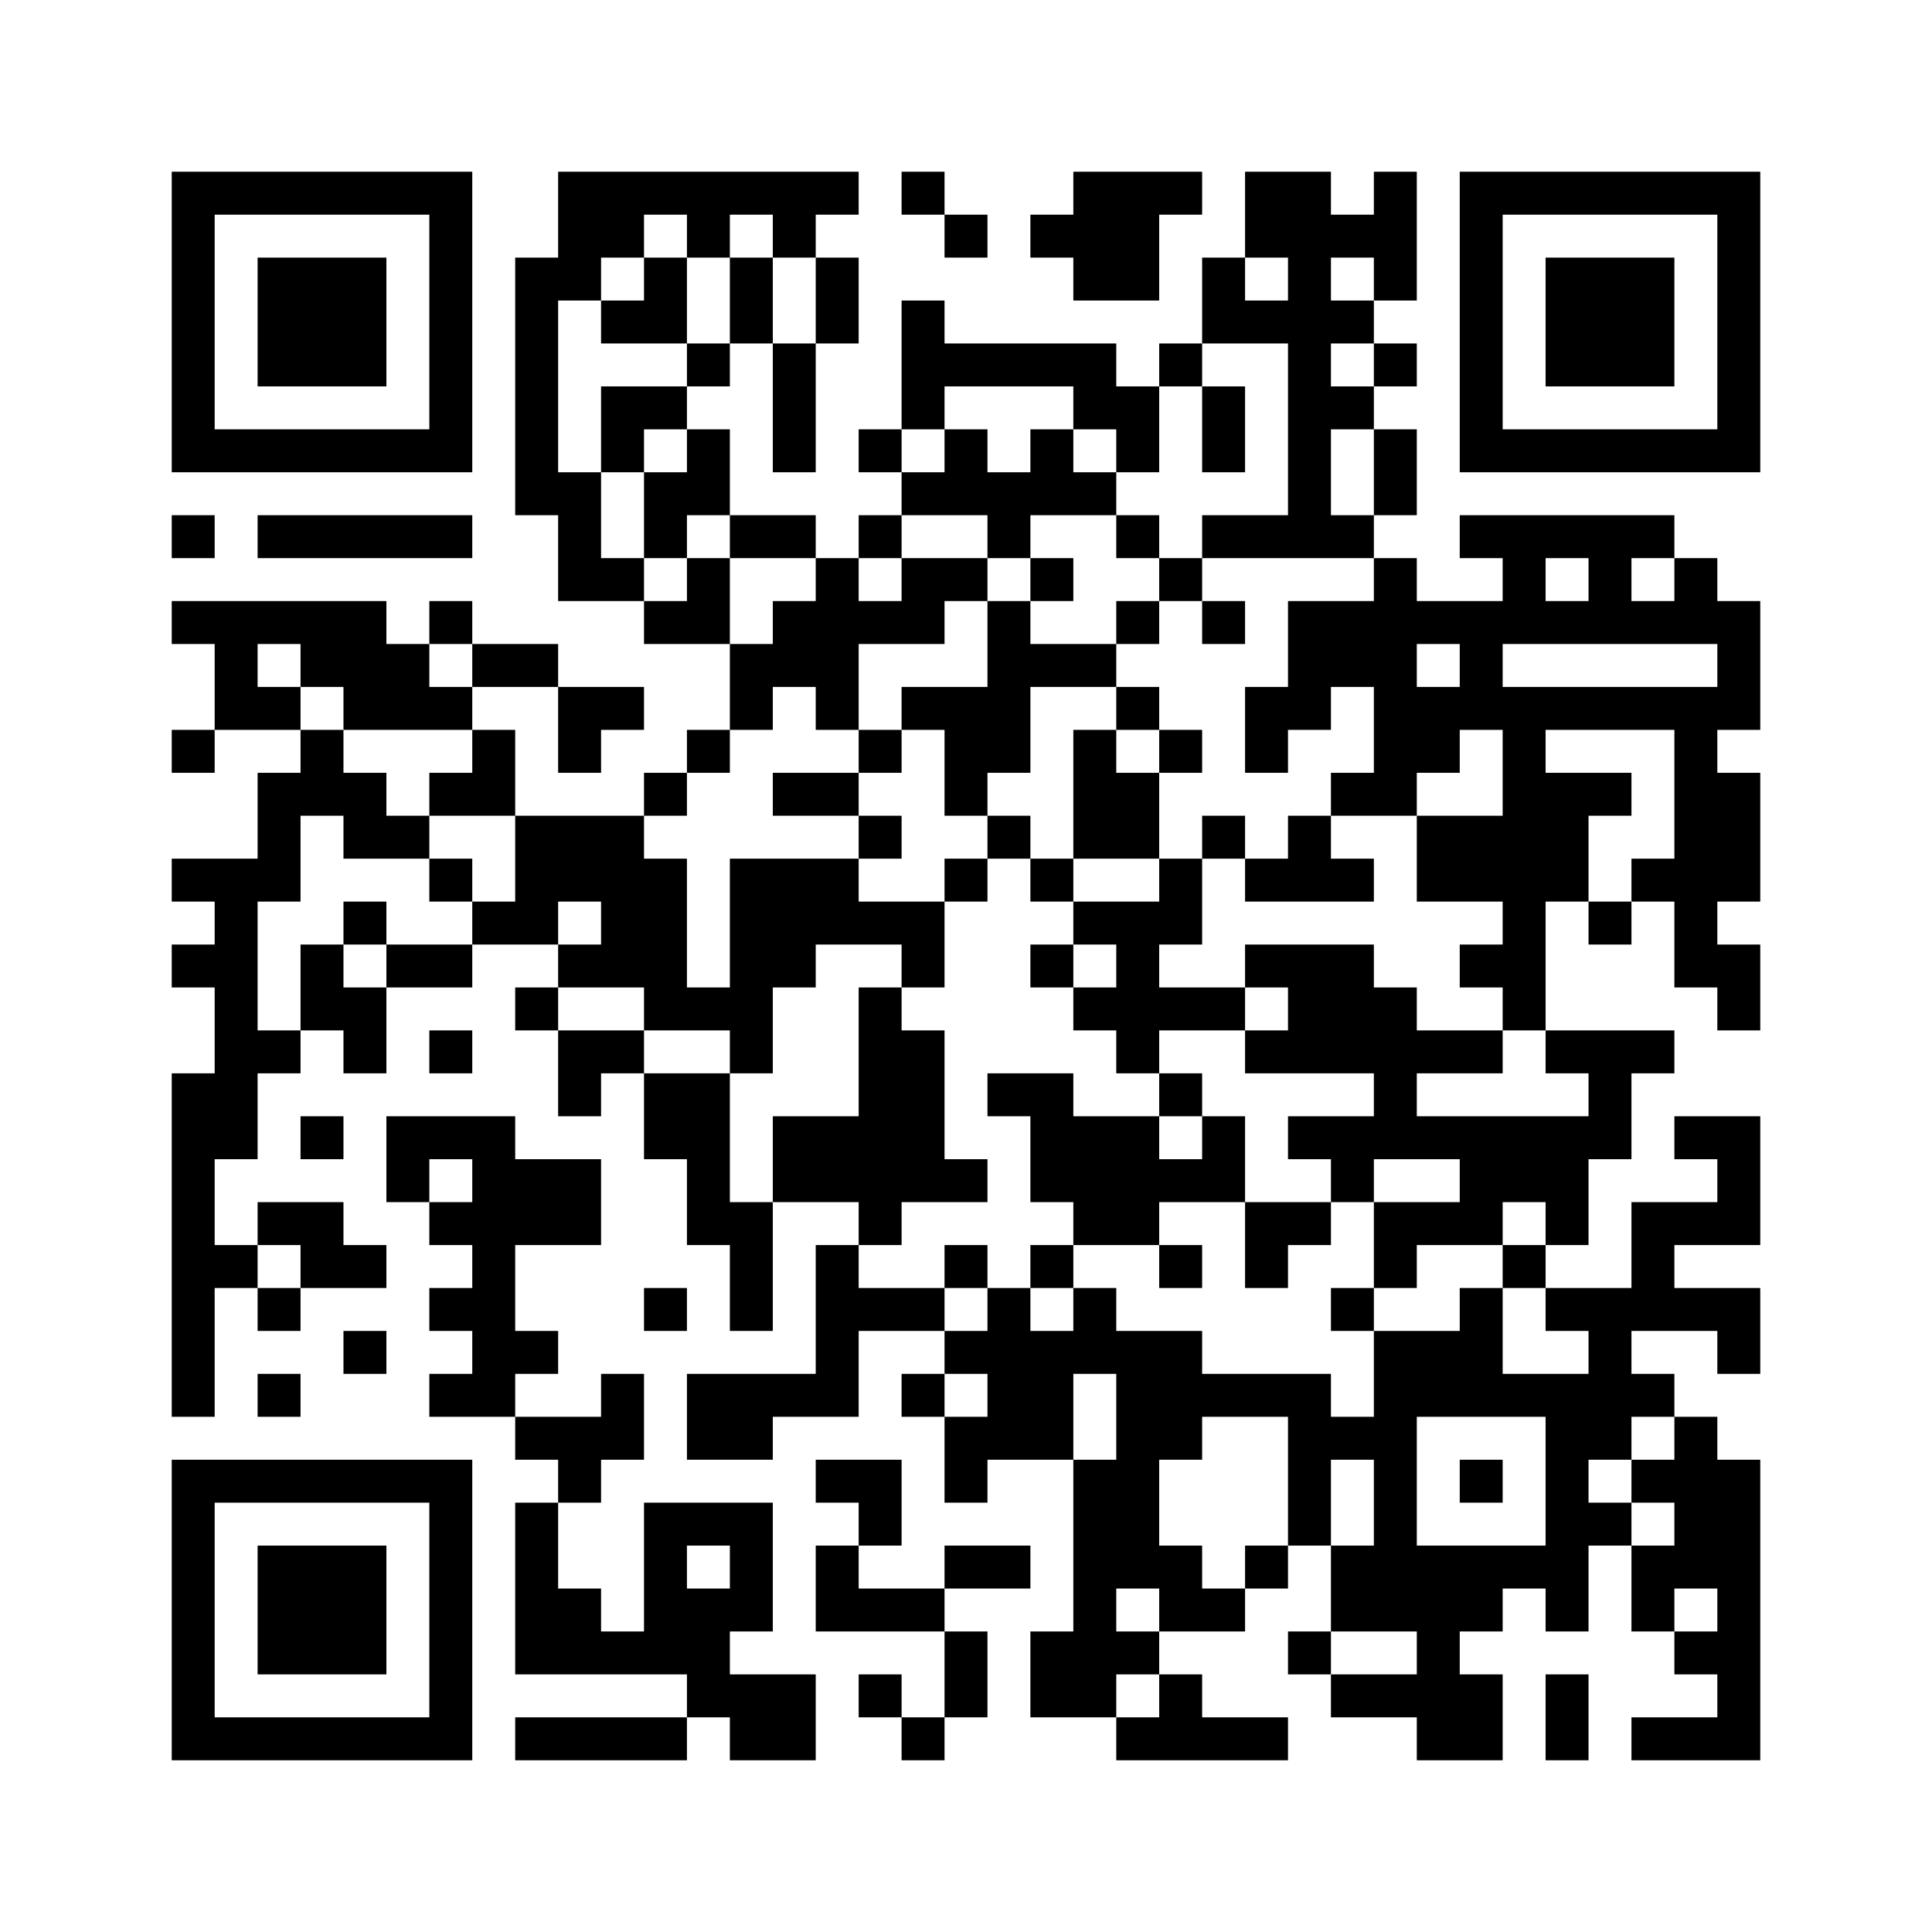
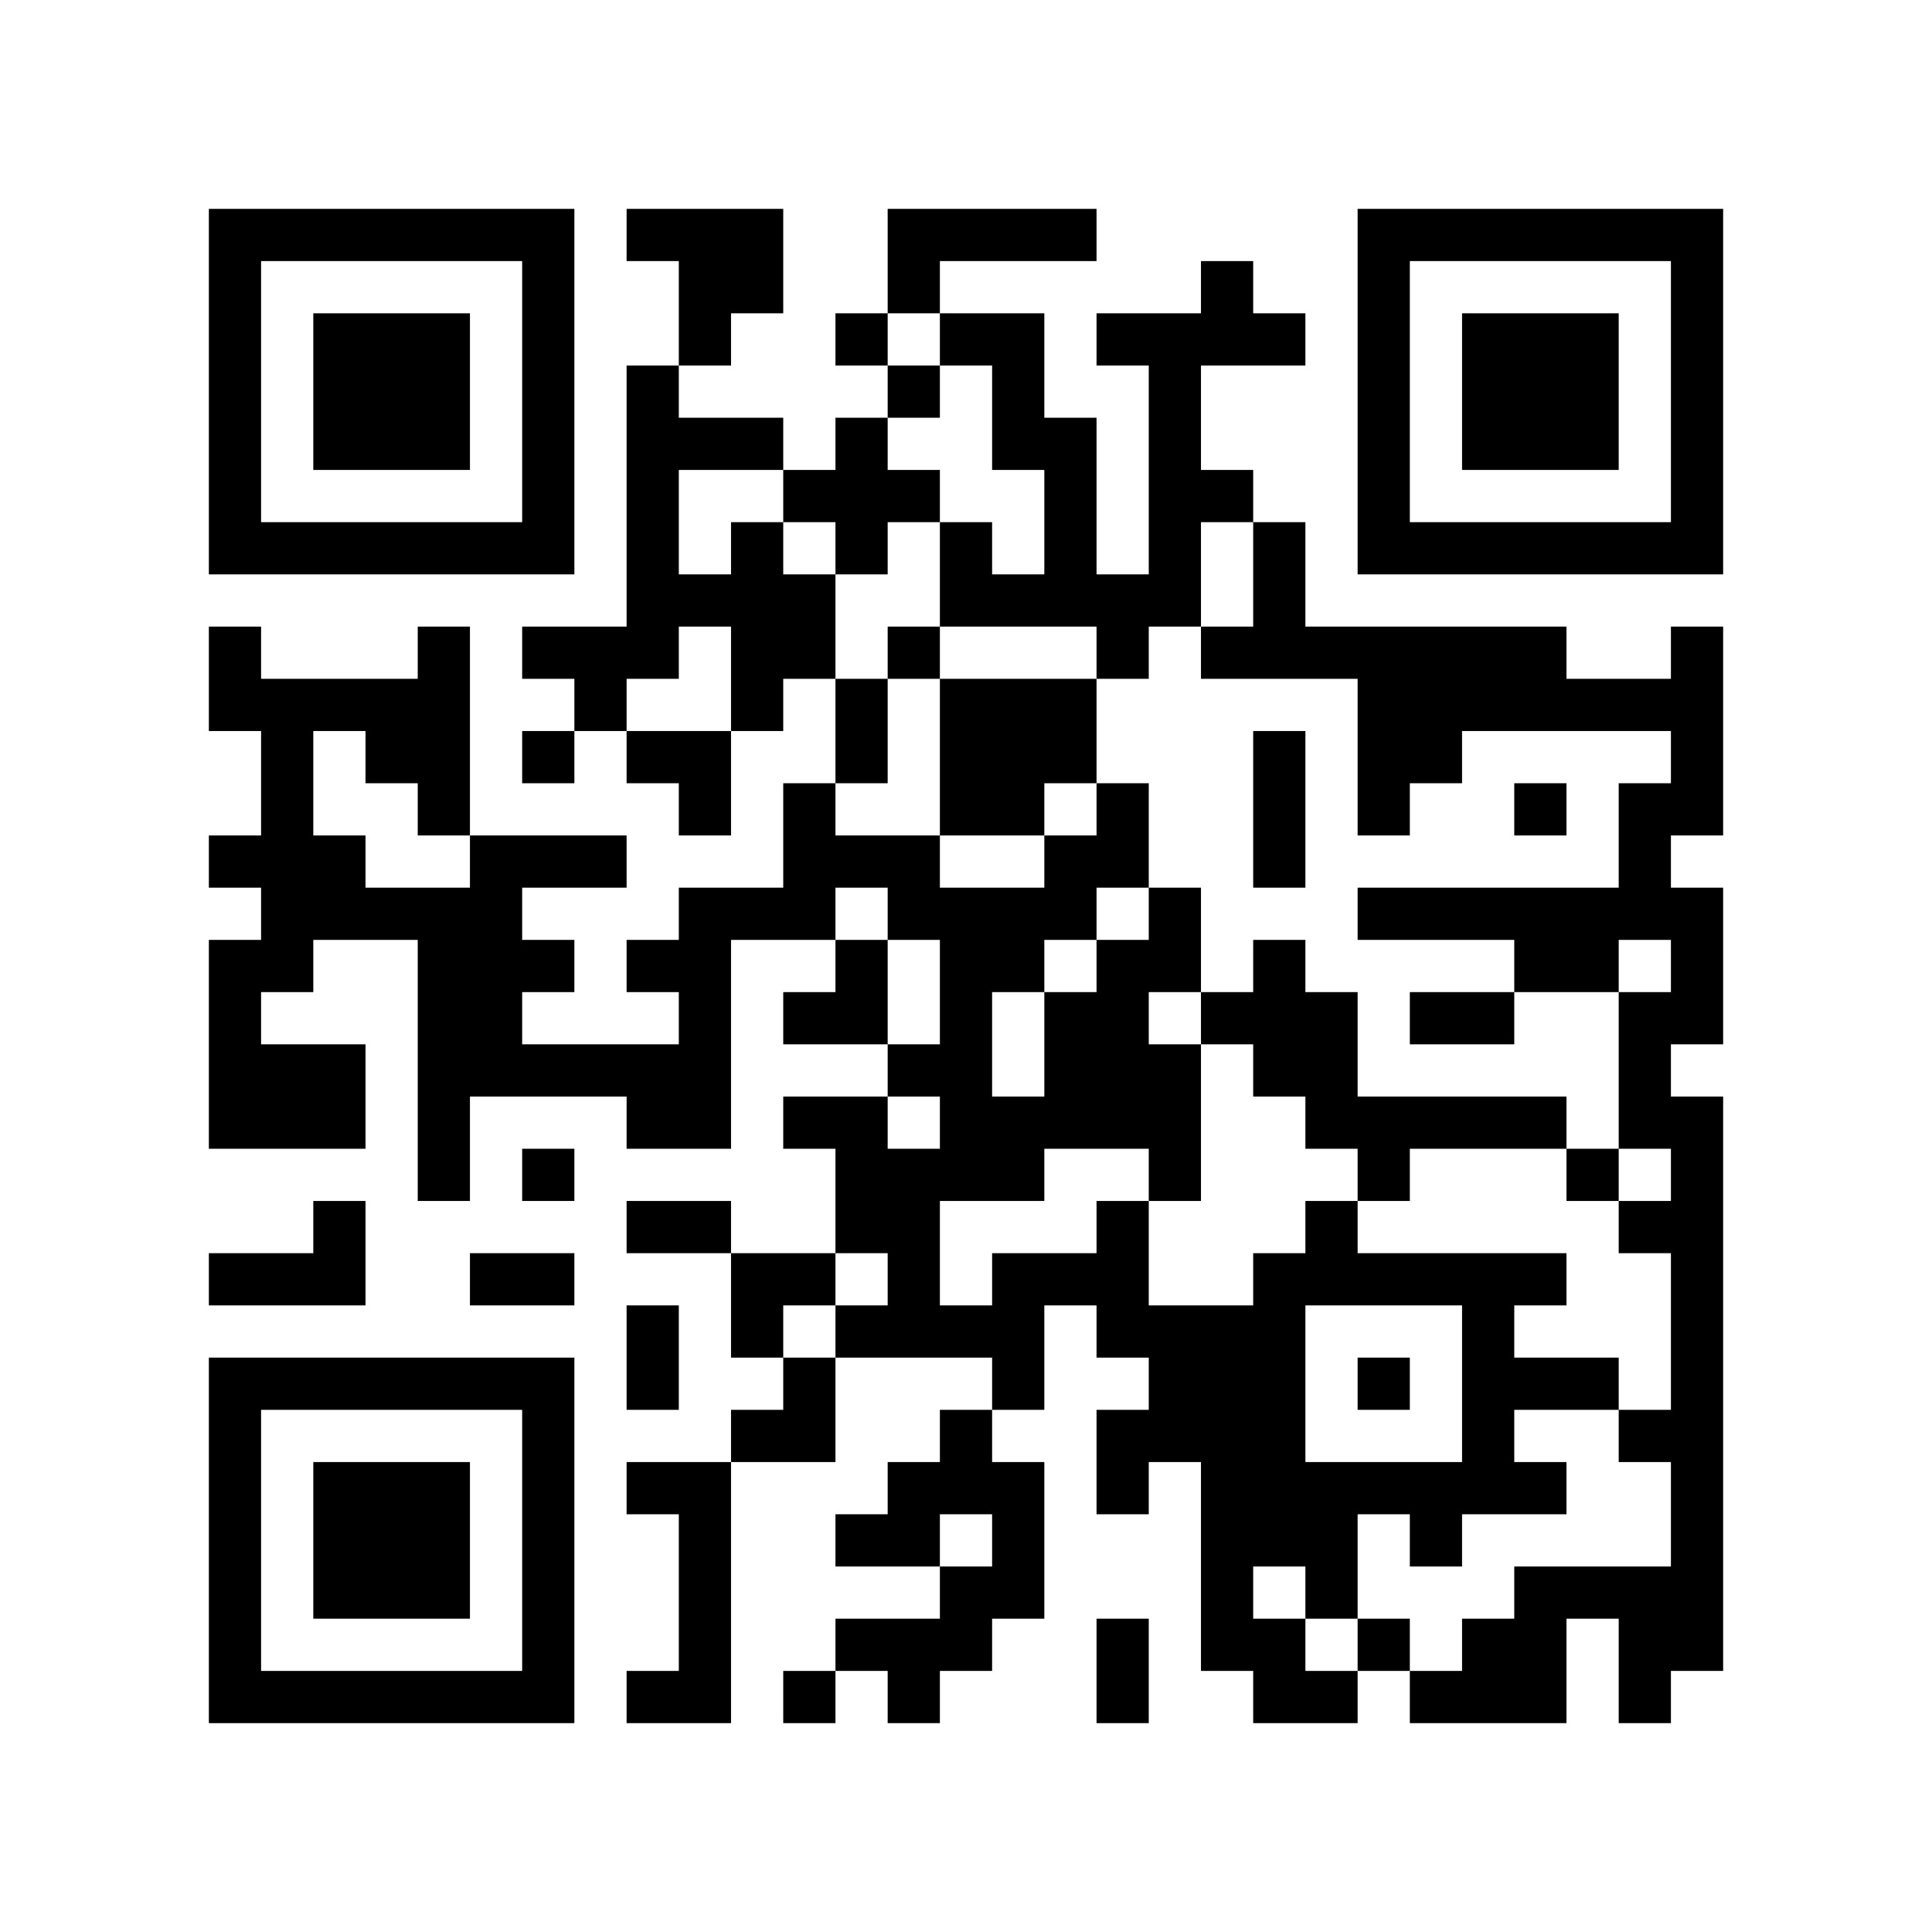
- <svg xmlns="http://www.w3.org/2000/svg" width="45mm" height="45mm" version="1.1" viewBox="0 0 45 45">
-   <path d="M4,4H5V5H4zM5,4H6V5H5zM6,4H7V5H6zM7,4H8V5H7zM8,4H9V5H8zM9,4H10V5H9zM10,4H11V5H10zM13,4H14V5H13zM14,4H15V5H14zM15,4H16V5H15zM16,4H17V5H16zM17,4H18V5H17zM18,4H19V5H18zM19,4H20V5H19zM21,4H22V5H21zM25,4H26V5H25zM26,4H27V5H26zM27,4H28V5H27zM29,4H30V5H29zM30,4H31V5H30zM32,4H33V5H32zM34,4H35V5H34zM35,4H36V5H35zM36,4H37V5H36zM37,4H38V5H37zM38,4H39V5H38zM39,4H40V5H39zM40,4H41V5H40zM4,5H5V6H4zM10,5H11V6H10zM13,5H14V6H13zM14,5H15V6H14zM16,5H17V6H16zM18,5H19V6H18zM22,5H23V6H22zM24,5H25V6H24zM25,5H26V6H25zM26,5H27V6H26zM29,5H30V6H29zM30,5H31V6H30zM31,5H32V6H31zM32,5H33V6H32zM34,5H35V6H34zM40,5H41V6H40zM4,6H5V7H4zM6,6H7V7H6zM7,6H8V7H7zM8,6H9V7H8zM10,6H11V7H10zM12,6H13V7H12zM13,6H14V7H13zM15,6H16V7H15zM17,6H18V7H17zM19,6H20V7H19zM25,6H26V7H25zM26,6H27V7H26zM28,6H29V7H28zM30,6H31V7H30zM32,6H33V7H32zM34,6H35V7H34zM36,6H37V7H36zM37,6H38V7H37zM38,6H39V7H38zM40,6H41V7H40zM4,7H5V8H4zM6,7H7V8H6zM7,7H8V8H7zM8,7H9V8H8zM10,7H11V8H10zM12,7H13V8H12zM14,7H15V8H14zM15,7H16V8H15zM17,7H18V8H17zM19,7H20V8H19zM21,7H22V8H21zM28,7H29V8H28zM29,7H30V8H29zM30,7H31V8H30zM31,7H32V8H31zM34,7H35V8H34zM36,7H37V8H36zM37,7H38V8H37zM38,7H39V8H38zM40,7H41V8H40zM4,8H5V9H4zM6,8H7V9H6zM7,8H8V9H7zM8,8H9V9H8zM10,8H11V9H10zM12,8H13V9H12zM16,8H17V9H16zM18,8H19V9H18zM21,8H22V9H21zM22,8H23V9H22zM23,8H24V9H23zM24,8H25V9H24zM25,8H26V9H25zM27,8H28V9H27zM30,8H31V9H30zM32,8H33V9H32zM34,8H35V9H34zM36,8H37V9H36zM37,8H38V9H37zM38,8H39V9H38zM40,8H41V9H40zM4,9H5V10H4zM10,9H11V10H10zM12,9H13V10H12zM14,9H15V10H14zM15,9H16V10H15zM18,9H19V10H18zM21,9H22V10H21zM25,9H26V10H25zM26,9H27V10H26zM28,9H29V10H28zM30,9H31V10H30zM31,9H32V10H31zM34,9H35V10H34zM40,9H41V10H40zM4,10H5V11H4zM5,10H6V11H5zM6,10H7V11H6zM7,10H8V11H7zM8,10H9V11H8zM9,10H10V11H9zM10,10H11V11H10zM12,10H13V11H12zM14,10H15V11H14zM16,10H17V11H16zM18,10H19V11H18zM20,10H21V11H20zM22,10H23V11H22zM24,10H25V11H24zM26,10H27V11H26zM28,10H29V11H28zM30,10H31V11H30zM32,10H33V11H32zM34,10H35V11H34zM35,10H36V11H35zM36,10H37V11H36zM37,10H38V11H37zM38,10H39V11H38zM39,10H40V11H39zM40,10H41V11H40zM12,11H13V12H12zM13,11H14V12H13zM15,11H16V12H15zM16,11H17V12H16zM21,11H22V12H21zM22,11H23V12H22zM23,11H24V12H23zM24,11H25V12H24zM25,11H26V12H25zM30,11H31V12H30zM32,11H33V12H32zM4,12H5V13H4zM6,12H7V13H6zM7,12H8V13H7zM8,12H9V13H8zM9,12H10V13H9zM10,12H11V13H10zM13,12H14V13H13zM15,12H16V13H15zM17,12H18V13H17zM18,12H19V13H18zM20,12H21V13H20zM23,12H24V13H23zM26,12H27V13H26zM28,12H29V13H28zM29,12H30V13H29zM30,12H31V13H30zM31,12H32V13H31zM34,12H35V13H34zM35,12H36V13H35zM36,12H37V13H36zM37,12H38V13H37zM38,12H39V13H38zM13,13H14V14H13zM14,13H15V14H14zM16,13H17V14H16zM19,13H20V14H19zM21,13H22V14H21zM22,13H23V14H22zM24,13H25V14H24zM27,13H28V14H27zM32,13H33V14H32zM35,13H36V14H35zM37,13H38V14H37zM39,13H40V14H39zM4,14H5V15H4zM5,14H6V15H5zM6,14H7V15H6zM7,14H8V15H7zM8,14H9V15H8zM10,14H11V15H10zM15,14H16V15H15zM16,14H17V15H16zM18,14H19V15H18zM19,14H20V15H19zM20,14H21V15H20zM21,14H22V15H21zM23,14H24V15H23zM26,14H27V15H26zM28,14H29V15H28zM30,14H31V15H30zM31,14H32V15H31zM32,14H33V15H32zM33,14H34V15H33zM34,14H35V15H34zM35,14H36V15H35zM36,14H37V15H36zM37,14H38V15H37zM38,14H39V15H38zM39,14H40V15H39zM40,14H41V15H40zM5,15H6V16H5zM7,15H8V16H7zM8,15H9V16H8zM9,15H10V16H9zM11,15H12V16H11zM12,15H13V16H12zM17,15H18V16H17zM18,15H19V16H18zM19,15H20V16H19zM23,15H24V16H23zM24,15H25V16H24zM25,15H26V16H25zM30,15H31V16H30zM31,15H32V16H31zM32,15H33V16H32zM34,15H35V16H34zM40,15H41V16H40zM5,16H6V17H5zM6,16H7V17H6zM8,16H9V17H8zM9,16H10V17H9zM10,16H11V17H10zM13,16H14V17H13zM14,16H15V17H14zM17,16H18V17H17zM19,16H20V17H19zM21,16H22V17H21zM22,16H23V17H22zM23,16H24V17H23zM26,16H27V17H26zM29,16H30V17H29zM30,16H31V17H30zM32,16H33V17H32zM33,16H34V17H33zM34,16H35V17H34zM35,16H36V17H35zM36,16H37V17H36zM37,16H38V17H37zM38,16H39V17H38zM39,16H40V17H39zM40,16H41V17H40zM4,17H5V18H4zM7,17H8V18H7zM11,17H12V18H11zM13,17H14V18H13zM16,17H17V18H16zM20,17H21V18H20zM22,17H23V18H22zM23,17H24V18H23zM25,17H26V18H25zM27,17H28V18H27zM29,17H30V18H29zM32,17H33V18H32zM33,17H34V18H33zM35,17H36V18H35zM39,17H40V18H39zM6,18H7V19H6zM7,18H8V19H7zM8,18H9V19H8zM10,18H11V19H10zM11,18H12V19H11zM15,18H16V19H15zM18,18H19V19H18zM19,18H20V19H19zM22,18H23V19H22zM25,18H26V19H25zM26,18H27V19H26zM31,18H32V19H31zM32,18H33V19H32zM35,18H36V19H35zM36,18H37V19H36zM37,18H38V19H37zM39,18H40V19H39zM40,18H41V19H40zM6,19H7V20H6zM8,19H9V20H8zM9,19H10V20H9zM12,19H13V20H12zM13,19H14V20H13zM14,19H15V20H14zM20,19H21V20H20zM23,19H24V20H23zM25,19H26V20H25zM26,19H27V20H26zM28,19H29V20H28zM30,19H31V20H30zM33,19H34V20H33zM34,19H35V20H34zM35,19H36V20H35zM36,19H37V20H36zM39,19H40V20H39zM40,19H41V20H40zM4,20H5V21H4zM5,20H6V21H5zM6,20H7V21H6zM10,20H11V21H10zM12,20H13V21H12zM13,20H14V21H13zM14,20H15V21H14zM15,20H16V21H15zM17,20H18V21H17zM18,20H19V21H18zM19,20H20V21H19zM22,20H23V21H22zM24,20H25V21H24zM27,20H28V21H27zM29,20H30V21H29zM30,20H31V21H30zM31,20H32V21H31zM33,20H34V21H33zM34,20H35V21H34zM35,20H36V21H35zM36,20H37V21H36zM38,20H39V21H38zM39,20H40V21H39zM40,20H41V21H40zM5,21H6V22H5zM8,21H9V22H8zM11,21H12V22H11zM12,21H13V22H12zM14,21H15V22H14zM15,21H16V22H15zM17,21H18V22H17zM18,21H19V22H18zM19,21H20V22H19zM20,21H21V22H20zM21,21H22V22H21zM25,21H26V22H25zM26,21H27V22H26zM27,21H28V22H27zM35,21H36V22H35zM37,21H38V22H37zM39,21H40V22H39zM4,22H5V23H4zM5,22H6V23H5zM7,22H8V23H7zM9,22H10V23H9zM10,22H11V23H10zM13,22H14V23H13zM14,22H15V23H14zM15,22H16V23H15zM17,22H18V23H17zM18,22H19V23H18zM21,22H22V23H21zM24,22H25V23H24zM26,22H27V23H26zM29,22H30V23H29zM30,22H31V23H30zM31,22H32V23H31zM34,22H35V23H34zM35,22H36V23H35zM39,22H40V23H39zM40,22H41V23H40zM5,23H6V24H5zM7,23H8V24H7zM8,23H9V24H8zM12,23H13V24H12zM15,23H16V24H15zM16,23H17V24H16zM17,23H18V24H17zM20,23H21V24H20zM25,23H26V24H25zM26,23H27V24H26zM27,23H28V24H27zM28,23H29V24H28zM30,23H31V24H30zM31,23H32V24H31zM32,23H33V24H32zM35,23H36V24H35zM40,23H41V24H40zM5,24H6V25H5zM6,24H7V25H6zM8,24H9V25H8zM10,24H11V25H10zM13,24H14V25H13zM14,24H15V25H14zM17,24H18V25H17zM20,24H21V25H20zM21,24H22V25H21zM26,24H27V25H26zM29,24H30V25H29zM30,24H31V25H30zM31,24H32V25H31zM32,24H33V25H32zM33,24H34V25H33zM34,24H35V25H34zM36,24H37V25H36zM37,24H38V25H37zM38,24H39V25H38zM4,25H5V26H4zM5,25H6V26H5zM13,25H14V26H13zM15,25H16V26H15zM16,25H17V26H16zM20,25H21V26H20zM21,25H22V26H21zM23,25H24V26H23zM24,25H25V26H24zM27,25H28V26H27zM32,25H33V26H32zM37,25H38V26H37zM4,26H5V27H4zM5,26H6V27H5zM7,26H8V27H7zM9,26H10V27H9zM10,26H11V27H10zM11,26H12V27H11zM15,26H16V27H15zM16,26H17V27H16zM18,26H19V27H18zM19,26H20V27H19zM20,26H21V27H20zM21,26H22V27H21zM24,26H25V27H24zM25,26H26V27H25zM26,26H27V27H26zM28,26H29V27H28zM30,26H31V27H30zM31,26H32V27H31zM32,26H33V27H32zM33,26H34V27H33zM34,26H35V27H34zM35,26H36V27H35zM36,26H37V27H36zM37,26H38V27H37zM39,26H40V27H39zM40,26H41V27H40zM4,27H5V28H4zM9,27H10V28H9zM11,27H12V28H11zM12,27H13V28H12zM13,27H14V28H13zM16,27H17V28H16zM18,27H19V28H18zM19,27H20V28H19zM20,27H21V28H20zM21,27H22V28H21zM22,27H23V28H22zM24,27H25V28H24zM25,27H26V28H25zM26,27H27V28H26zM27,27H28V28H27zM28,27H29V28H28zM31,27H32V28H31zM34,27H35V28H34zM35,27H36V28H35zM36,27H37V28H36zM40,27H41V28H40zM4,28H5V29H4zM6,28H7V29H6zM7,28H8V29H7zM10,28H11V29H10zM11,28H12V29H11zM12,28H13V29H12zM13,28H14V29H13zM16,28H17V29H16zM17,28H18V29H17zM20,28H21V29H20zM25,28H26V29H25zM26,28H27V29H26zM29,28H30V29H29zM30,28H31V29H30zM32,28H33V29H32zM33,28H34V29H33zM34,28H35V29H34zM36,28H37V29H36zM38,28H39V29H38zM39,28H40V29H39zM40,28H41V29H40zM4,29H5V30H4zM5,29H6V30H5zM7,29H8V30H7zM8,29H9V30H8zM11,29H12V30H11zM17,29H18V30H17zM19,29H20V30H19zM22,29H23V30H22zM24,29H25V30H24zM27,29H28V30H27zM29,29H30V30H29zM32,29H33V30H32zM35,29H36V30H35zM38,29H39V30H38zM4,30H5V31H4zM6,30H7V31H6zM10,30H11V31H10zM11,30H12V31H11zM15,30H16V31H15zM17,30H18V31H17zM19,30H20V31H19zM20,30H21V31H20zM21,30H22V31H21zM23,30H24V31H23zM25,30H26V31H25zM31,30H32V31H31zM34,30H35V31H34zM36,30H37V31H36zM37,30H38V31H37zM38,30H39V31H38zM39,30H40V31H39zM40,30H41V31H40zM4,31H5V32H4zM8,31H9V32H8zM11,31H12V32H11zM12,31H13V32H12zM19,31H20V32H19zM22,31H23V32H22zM23,31H24V32H23zM24,31H25V32H24zM25,31H26V32H25zM26,31H27V32H26zM27,31H28V32H27zM32,31H33V32H32zM33,31H34V32H33zM34,31H35V32H34zM37,31H38V32H37zM40,31H41V32H40zM4,32H5V33H4zM6,32H7V33H6zM10,32H11V33H10zM11,32H12V33H11zM14,32H15V33H14zM16,32H17V33H16zM17,32H18V33H17zM18,32H19V33H18zM19,32H20V33H19zM21,32H22V33H21zM23,32H24V33H23zM24,32H25V33H24zM26,32H27V33H26zM27,32H28V33H27zM28,32H29V33H28zM29,32H30V33H29zM30,32H31V33H30zM32,32H33V33H32zM33,32H34V33H33zM34,32H35V33H34zM35,32H36V33H35zM36,32H37V33H36zM37,32H38V33H37zM38,32H39V33H38zM12,33H13V34H12zM13,33H14V34H13zM14,33H15V34H14zM16,33H17V34H16zM17,33H18V34H17zM22,33H23V34H22zM23,33H24V34H23zM24,33H25V34H24zM26,33H27V34H26zM27,33H28V34H27zM30,33H31V34H30zM31,33H32V34H31zM32,33H33V34H32zM36,33H37V34H36zM37,33H38V34H37zM39,33H40V34H39zM4,34H5V35H4zM5,34H6V35H5zM6,34H7V35H6zM7,34H8V35H7zM8,34H9V35H8zM9,34H10V35H9zM10,34H11V35H10zM13,34H14V35H13zM19,34H20V35H19zM20,34H21V35H20zM22,34H23V35H22zM25,34H26V35H25zM26,34H27V35H26zM30,34H31V35H30zM32,34H33V35H32zM34,34H35V35H34zM36,34H37V35H36zM38,34H39V35H38zM39,34H40V35H39zM40,34H41V35H40zM4,35H5V36H4zM10,35H11V36H10zM12,35H13V36H12zM15,35H16V36H15zM16,35H17V36H16zM17,35H18V36H17zM20,35H21V36H20zM25,35H26V36H25zM26,35H27V36H26zM30,35H31V36H30zM32,35H33V36H32zM36,35H37V36H36zM37,35H38V36H37zM39,35H40V36H39zM40,35H41V36H40zM4,36H5V37H4zM6,36H7V37H6zM7,36H8V37H7zM8,36H9V37H8zM10,36H11V37H10zM12,36H13V37H12zM15,36H16V37H15zM17,36H18V37H17zM19,36H20V37H19zM22,36H23V37H22zM23,36H24V37H23zM25,36H26V37H25zM26,36H27V37H26zM27,36H28V37H27zM29,36H30V37H29zM31,36H32V37H31zM32,36H33V37H32zM33,36H34V37H33zM34,36H35V37H34zM35,36H36V37H35zM36,36H37V37H36zM38,36H39V37H38zM39,36H40V37H39zM40,36H41V37H40zM4,37H5V38H4zM6,37H7V38H6zM7,37H8V38H7zM8,37H9V38H8zM10,37H11V38H10zM12,37H13V38H12zM13,37H14V38H13zM15,37H16V38H15zM16,37H17V38H16zM17,37H18V38H17zM19,37H20V38H19zM20,37H21V38H20zM21,37H22V38H21zM25,37H26V38H25zM27,37H28V38H27zM28,37H29V38H28zM31,37H32V38H31zM32,37H33V38H32zM33,37H34V38H33zM34,37H35V38H34zM36,37H37V38H36zM38,37H39V38H38zM40,37H41V38H40zM4,38H5V39H4zM6,38H7V39H6zM7,38H8V39H7zM8,38H9V39H8zM10,38H11V39H10zM12,38H13V39H12zM13,38H14V39H13zM14,38H15V39H14zM15,38H16V39H15zM16,38H17V39H16zM22,38H23V39H22zM24,38H25V39H24zM25,38H26V39H25zM26,38H27V39H26zM30,38H31V39H30zM33,38H34V39H33zM39,38H40V39H39zM40,38H41V39H40zM4,39H5V40H4zM10,39H11V40H10zM16,39H17V40H16zM17,39H18V40H17zM18,39H19V40H18zM20,39H21V40H20zM22,39H23V40H22zM24,39H25V40H24zM25,39H26V40H25zM27,39H28V40H27zM31,39H32V40H31zM32,39H33V40H32zM33,39H34V40H33zM34,39H35V40H34zM36,39H37V40H36zM40,39H41V40H40zM4,40H5V41H4zM5,40H6V41H5zM6,40H7V41H6zM7,40H8V41H7zM8,40H9V41H8zM9,40H10V41H9zM10,40H11V41H10zM12,40H13V41H12zM13,40H14V41H13zM14,40H15V41H14zM15,40H16V41H15zM17,40H18V41H17zM18,40H19V41H18zM21,40H22V41H21zM26,40H27V41H26zM27,40H28V41H27zM28,40H29V41H28zM29,40H30V41H29zM33,40H34V41H33zM34,40H35V41H34zM36,40H37V41H36zM38,40H39V41H38zM39,40H40V41H39zM40,40H41V41H40z" id="qr-path" fill="#000000" fill-opacity="1" fill-rule="nonzero" stroke="none" />
+ <svg xmlns="http://www.w3.org/2000/svg" width="37mm" height="37mm" version="1.1" viewBox="0 0 37 37">
+   <path d="M4,4H5V5H4zM5,4H6V5H5zM6,4H7V5H6zM7,4H8V5H7zM8,4H9V5H8zM9,4H10V5H9zM10,4H11V5H10zM12,4H13V5H12zM13,4H14V5H13zM14,4H15V5H14zM17,4H18V5H17zM18,4H19V5H18zM19,4H20V5H19zM20,4H21V5H20zM26,4H27V5H26zM27,4H28V5H27zM28,4H29V5H28zM29,4H30V5H29zM30,4H31V5H30zM31,4H32V5H31zM32,4H33V5H32zM4,5H5V6H4zM10,5H11V6H10zM13,5H14V6H13zM14,5H15V6H14zM17,5H18V6H17zM23,5H24V6H23zM26,5H27V6H26zM32,5H33V6H32zM4,6H5V7H4zM6,6H7V7H6zM7,6H8V7H7zM8,6H9V7H8zM10,6H11V7H10zM13,6H14V7H13zM16,6H17V7H16zM18,6H19V7H18zM19,6H20V7H19zM21,6H22V7H21zM22,6H23V7H22zM23,6H24V7H23zM24,6H25V7H24zM26,6H27V7H26zM28,6H29V7H28zM29,6H30V7H29zM30,6H31V7H30zM32,6H33V7H32zM4,7H5V8H4zM6,7H7V8H6zM7,7H8V8H7zM8,7H9V8H8zM10,7H11V8H10zM12,7H13V8H12zM17,7H18V8H17zM19,7H20V8H19zM22,7H23V8H22zM26,7H27V8H26zM28,7H29V8H28zM29,7H30V8H29zM30,7H31V8H30zM32,7H33V8H32zM4,8H5V9H4zM6,8H7V9H6zM7,8H8V9H7zM8,8H9V9H8zM10,8H11V9H10zM12,8H13V9H12zM13,8H14V9H13zM14,8H15V9H14zM16,8H17V9H16zM19,8H20V9H19zM20,8H21V9H20zM22,8H23V9H22zM26,8H27V9H26zM28,8H29V9H28zM29,8H30V9H29zM30,8H31V9H30zM32,8H33V9H32zM4,9H5V10H4zM10,9H11V10H10zM12,9H13V10H12zM15,9H16V10H15zM16,9H17V10H16zM17,9H18V10H17zM20,9H21V10H20zM22,9H23V10H22zM23,9H24V10H23zM26,9H27V10H26zM32,9H33V10H32zM4,10H5V11H4zM5,10H6V11H5zM6,10H7V11H6zM7,10H8V11H7zM8,10H9V11H8zM9,10H10V11H9zM10,10H11V11H10zM12,10H13V11H12zM14,10H15V11H14zM16,10H17V11H16zM18,10H19V11H18zM20,10H21V11H20zM22,10H23V11H22zM24,10H25V11H24zM26,10H27V11H26zM27,10H28V11H27zM28,10H29V11H28zM29,10H30V11H29zM30,10H31V11H30zM31,10H32V11H31zM32,10H33V11H32zM12,11H13V12H12zM13,11H14V12H13zM14,11H15V12H14zM15,11H16V12H15zM18,11H19V12H18zM19,11H20V12H19zM20,11H21V12H20zM21,11H22V12H21zM22,11H23V12H22zM24,11H25V12H24zM4,12H5V13H4zM8,12H9V13H8zM10,12H11V13H10zM11,12H12V13H11zM12,12H13V13H12zM14,12H15V13H14zM15,12H16V13H15zM17,12H18V13H17zM21,12H22V13H21zM23,12H24V13H23zM24,12H25V13H24zM25,12H26V13H25zM26,12H27V13H26zM27,12H28V13H27zM28,12H29V13H28zM29,12H30V13H29zM32,12H33V13H32zM4,13H5V14H4zM5,13H6V14H5zM6,13H7V14H6zM7,13H8V14H7zM8,13H9V14H8zM11,13H12V14H11zM14,13H15V14H14zM16,13H17V14H16zM18,13H19V14H18zM19,13H20V14H19zM20,13H21V14H20zM26,13H27V14H26zM27,13H28V14H27zM28,13H29V14H28zM29,13H30V14H29zM30,13H31V14H30zM31,13H32V14H31zM32,13H33V14H32zM5,14H6V15H5zM7,14H8V15H7zM8,14H9V15H8zM10,14H11V15H10zM12,14H13V15H12zM13,14H14V15H13zM16,14H17V15H16zM18,14H19V15H18zM19,14H20V15H19zM20,14H21V15H20zM24,14H25V15H24zM26,14H27V15H26zM27,14H28V15H27zM32,14H33V15H32zM5,15H6V16H5zM8,15H9V16H8zM13,15H14V16H13zM15,15H16V16H15zM18,15H19V16H18zM19,15H20V16H19zM21,15H22V16H21zM24,15H25V16H24zM26,15H27V16H26zM29,15H30V16H29zM31,15H32V16H31zM32,15H33V16H32zM4,16H5V17H4zM5,16H6V17H5zM6,16H7V17H6zM9,16H10V17H9zM10,16H11V17H10zM11,16H12V17H11zM15,16H16V17H15zM16,16H17V17H16zM17,16H18V17H17zM20,16H21V17H20zM21,16H22V17H21zM24,16H25V17H24zM31,16H32V17H31zM5,17H6V18H5zM6,17H7V18H6zM7,17H8V18H7zM8,17H9V18H8zM9,17H10V18H9zM13,17H14V18H13zM14,17H15V18H14zM15,17H16V18H15zM17,17H18V18H17zM18,17H19V18H18zM19,17H20V18H19zM20,17H21V18H20zM22,17H23V18H22zM26,17H27V18H26zM27,17H28V18H27zM28,17H29V18H28zM29,17H30V18H29zM30,17H31V18H30zM31,17H32V18H31zM32,17H33V18H32zM4,18H5V19H4zM5,18H6V19H5zM8,18H9V19H8zM9,18H10V19H9zM10,18H11V19H10zM12,18H13V19H12zM13,18H14V19H13zM16,18H17V19H16zM18,18H19V19H18zM19,18H20V19H19zM21,18H22V19H21zM22,18H23V19H22zM24,18H25V19H24zM29,18H30V19H29zM30,18H31V19H30zM32,18H33V19H32zM4,19H5V20H4zM8,19H9V20H8zM9,19H10V20H9zM13,19H14V20H13zM15,19H16V20H15zM16,19H17V20H16zM18,19H19V20H18zM20,19H21V20H20zM21,19H22V20H21zM23,19H24V20H23zM24,19H25V20H24zM25,19H26V20H25zM27,19H28V20H27zM28,19H29V20H28zM31,19H32V20H31zM32,19H33V20H32zM4,20H5V21H4zM5,20H6V21H5zM6,20H7V21H6zM8,20H9V21H8zM9,20H10V21H9zM10,20H11V21H10zM11,20H12V21H11zM12,20H13V21H12zM13,20H14V21H13zM17,20H18V21H17zM18,20H19V21H18zM20,20H21V21H20zM21,20H22V21H21zM22,20H23V21H22zM24,20H25V21H24zM25,20H26V21H25zM31,20H32V21H31zM4,21H5V22H4zM5,21H6V22H5zM6,21H7V22H6zM8,21H9V22H8zM12,21H13V22H12zM13,21H14V22H13zM15,21H16V22H15zM16,21H17V22H16zM18,21H19V22H18zM19,21H20V22H19zM20,21H21V22H20zM21,21H22V22H21zM22,21H23V22H22zM25,21H26V22H25zM26,21H27V22H26zM27,21H28V22H27zM28,21H29V22H28zM29,21H30V22H29zM31,21H32V22H31zM32,21H33V22H32zM8,22H9V23H8zM10,22H11V23H10zM16,22H17V23H16zM17,22H18V23H17zM18,22H19V23H18zM19,22H20V23H19zM22,22H23V23H22zM26,22H27V23H26zM30,22H31V23H30zM32,22H33V23H32zM6,23H7V24H6zM12,23H13V24H12zM13,23H14V24H13zM16,23H17V24H16zM17,23H18V24H17zM21,23H22V24H21zM25,23H26V24H25zM31,23H32V24H31zM32,23H33V24H32zM4,24H5V25H4zM5,24H6V25H5zM6,24H7V25H6zM9,24H10V25H9zM10,24H11V25H10zM14,24H15V25H14zM15,24H16V25H15zM17,24H18V25H17zM19,24H20V25H19zM20,24H21V25H20zM21,24H22V25H21zM24,24H25V25H24zM25,24H26V25H25zM26,24H27V25H26zM27,24H28V25H27zM28,24H29V25H28zM29,24H30V25H29zM32,24H33V25H32zM12,25H13V26H12zM14,25H15V26H14zM16,25H17V26H16zM17,25H18V26H17zM18,25H19V26H18zM19,25H20V26H19zM21,25H22V26H21zM22,25H23V26H22zM23,25H24V26H23zM24,25H25V26H24zM28,25H29V26H28zM32,25H33V26H32zM4,26H5V27H4zM5,26H6V27H5zM6,26H7V27H6zM7,26H8V27H7zM8,26H9V27H8zM9,26H10V27H9zM10,26H11V27H10zM12,26H13V27H12zM15,26H16V27H15zM19,26H20V27H19zM22,26H23V27H22zM23,26H24V27H23zM24,26H25V27H24zM26,26H27V27H26zM28,26H29V27H28zM29,26H30V27H29zM30,26H31V27H30zM32,26H33V27H32zM4,27H5V28H4zM10,27H11V28H10zM14,27H15V28H14zM15,27H16V28H15zM18,27H19V28H18zM21,27H22V28H21zM22,27H23V28H22zM23,27H24V28H23zM24,27H25V28H24zM28,27H29V28H28zM31,27H32V28H31zM32,27H33V28H32zM4,28H5V29H4zM6,28H7V29H6zM7,28H8V29H7zM8,28H9V29H8zM10,28H11V29H10zM12,28H13V29H12zM13,28H14V29H13zM17,28H18V29H17zM18,28H19V29H18zM19,28H20V29H19zM21,28H22V29H21zM23,28H24V29H23zM24,28H25V29H24zM25,28H26V29H25zM26,28H27V29H26zM27,28H28V29H27zM28,28H29V29H28zM29,28H30V29H29zM32,28H33V29H32zM4,29H5V30H4zM6,29H7V30H6zM7,29H8V30H7zM8,29H9V30H8zM10,29H11V30H10zM13,29H14V30H13zM16,29H17V30H16zM17,29H18V30H17zM19,29H20V30H19zM23,29H24V30H23zM24,29H25V30H24zM25,29H26V30H25zM27,29H28V30H27zM32,29H33V30H32zM4,30H5V31H4zM6,30H7V31H6zM7,30H8V31H7zM8,30H9V31H8zM10,30H11V31H10zM13,30H14V31H13zM18,30H19V31H18zM19,30H20V31H19zM23,30H24V31H23zM25,30H26V31H25zM29,30H30V31H29zM30,30H31V31H30zM31,30H32V31H31zM32,30H33V31H32zM4,31H5V32H4zM10,31H11V32H10zM13,31H14V32H13zM16,31H17V32H16zM17,31H18V32H17zM18,31H19V32H18zM21,31H22V32H21zM23,31H24V32H23zM24,31H25V32H24zM26,31H27V32H26zM28,31H29V32H28zM29,31H30V32H29zM31,31H32V32H31zM32,31H33V32H32zM4,32H5V33H4zM5,32H6V33H5zM6,32H7V33H6zM7,32H8V33H7zM8,32H9V33H8zM9,32H10V33H9zM10,32H11V33H10zM12,32H13V33H12zM13,32H14V33H13zM15,32H16V33H15zM17,32H18V33H17zM21,32H22V33H21zM24,32H25V33H24zM25,32H26V33H25zM27,32H28V33H27zM28,32H29V33H28zM29,32H30V33H29zM31,32H32V33H31z" id="qr-path" fill="#000000" fill-opacity="1" fill-rule="nonzero" stroke="none" />
</svg>
